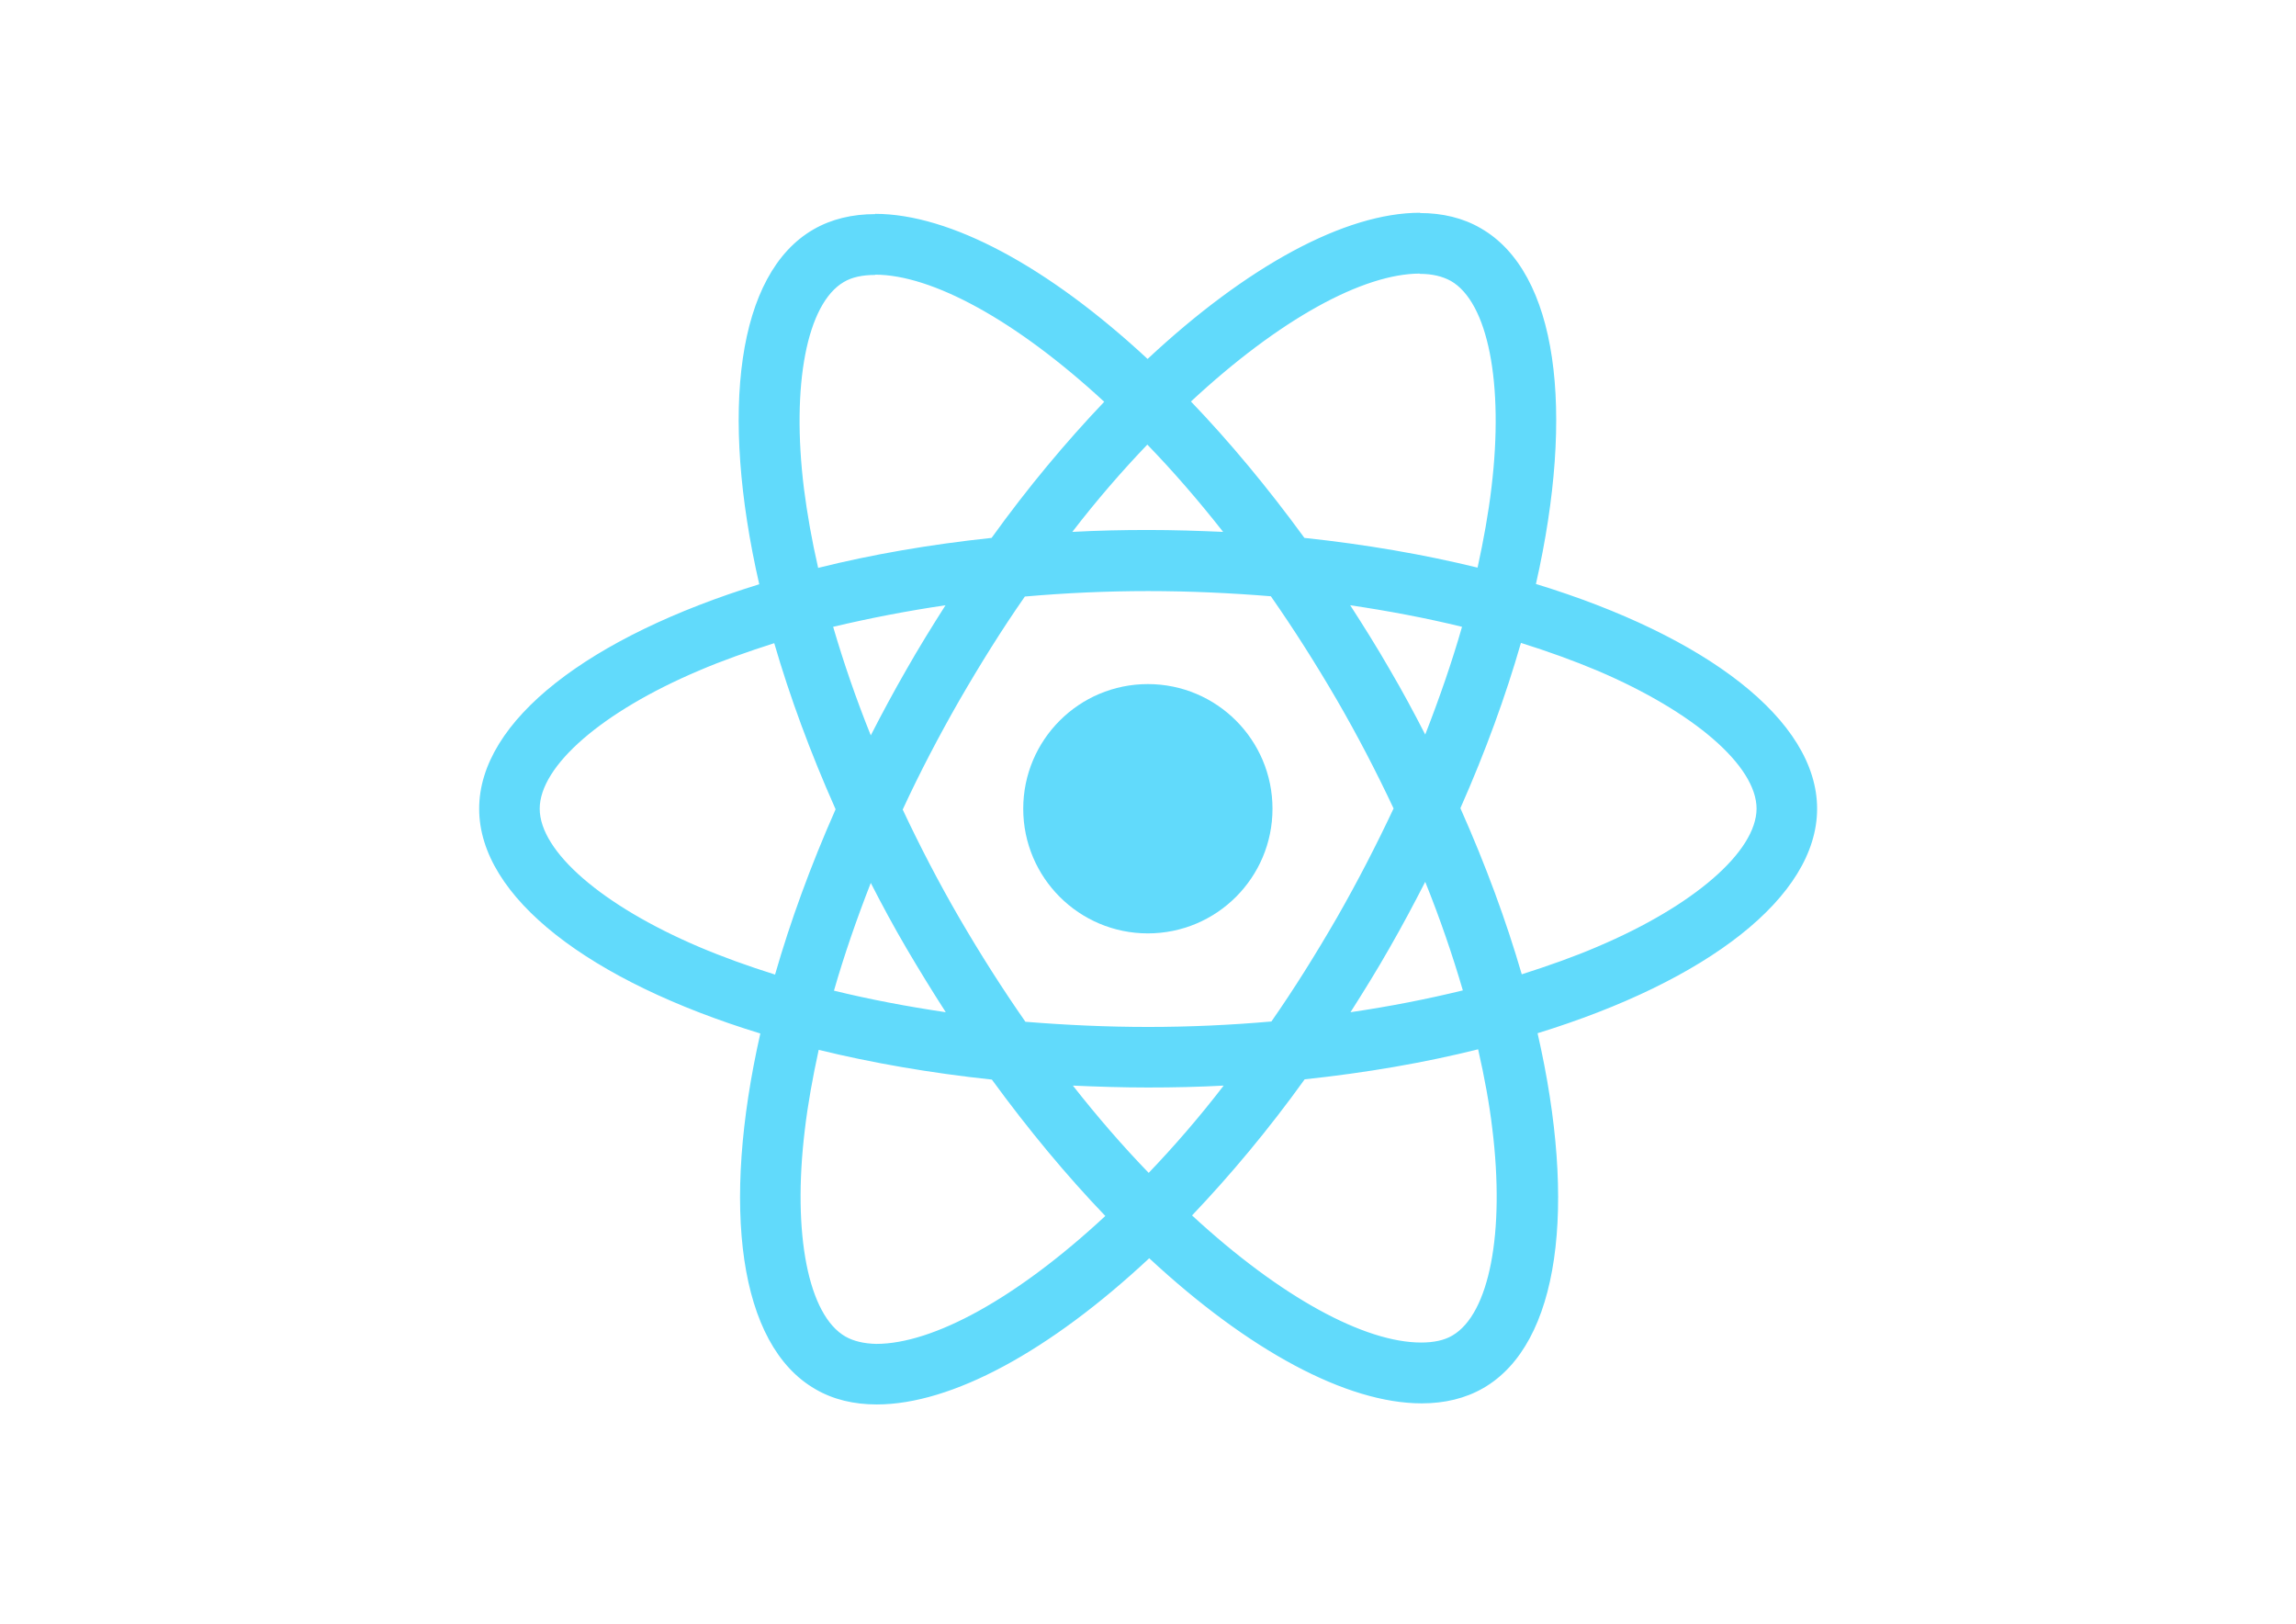
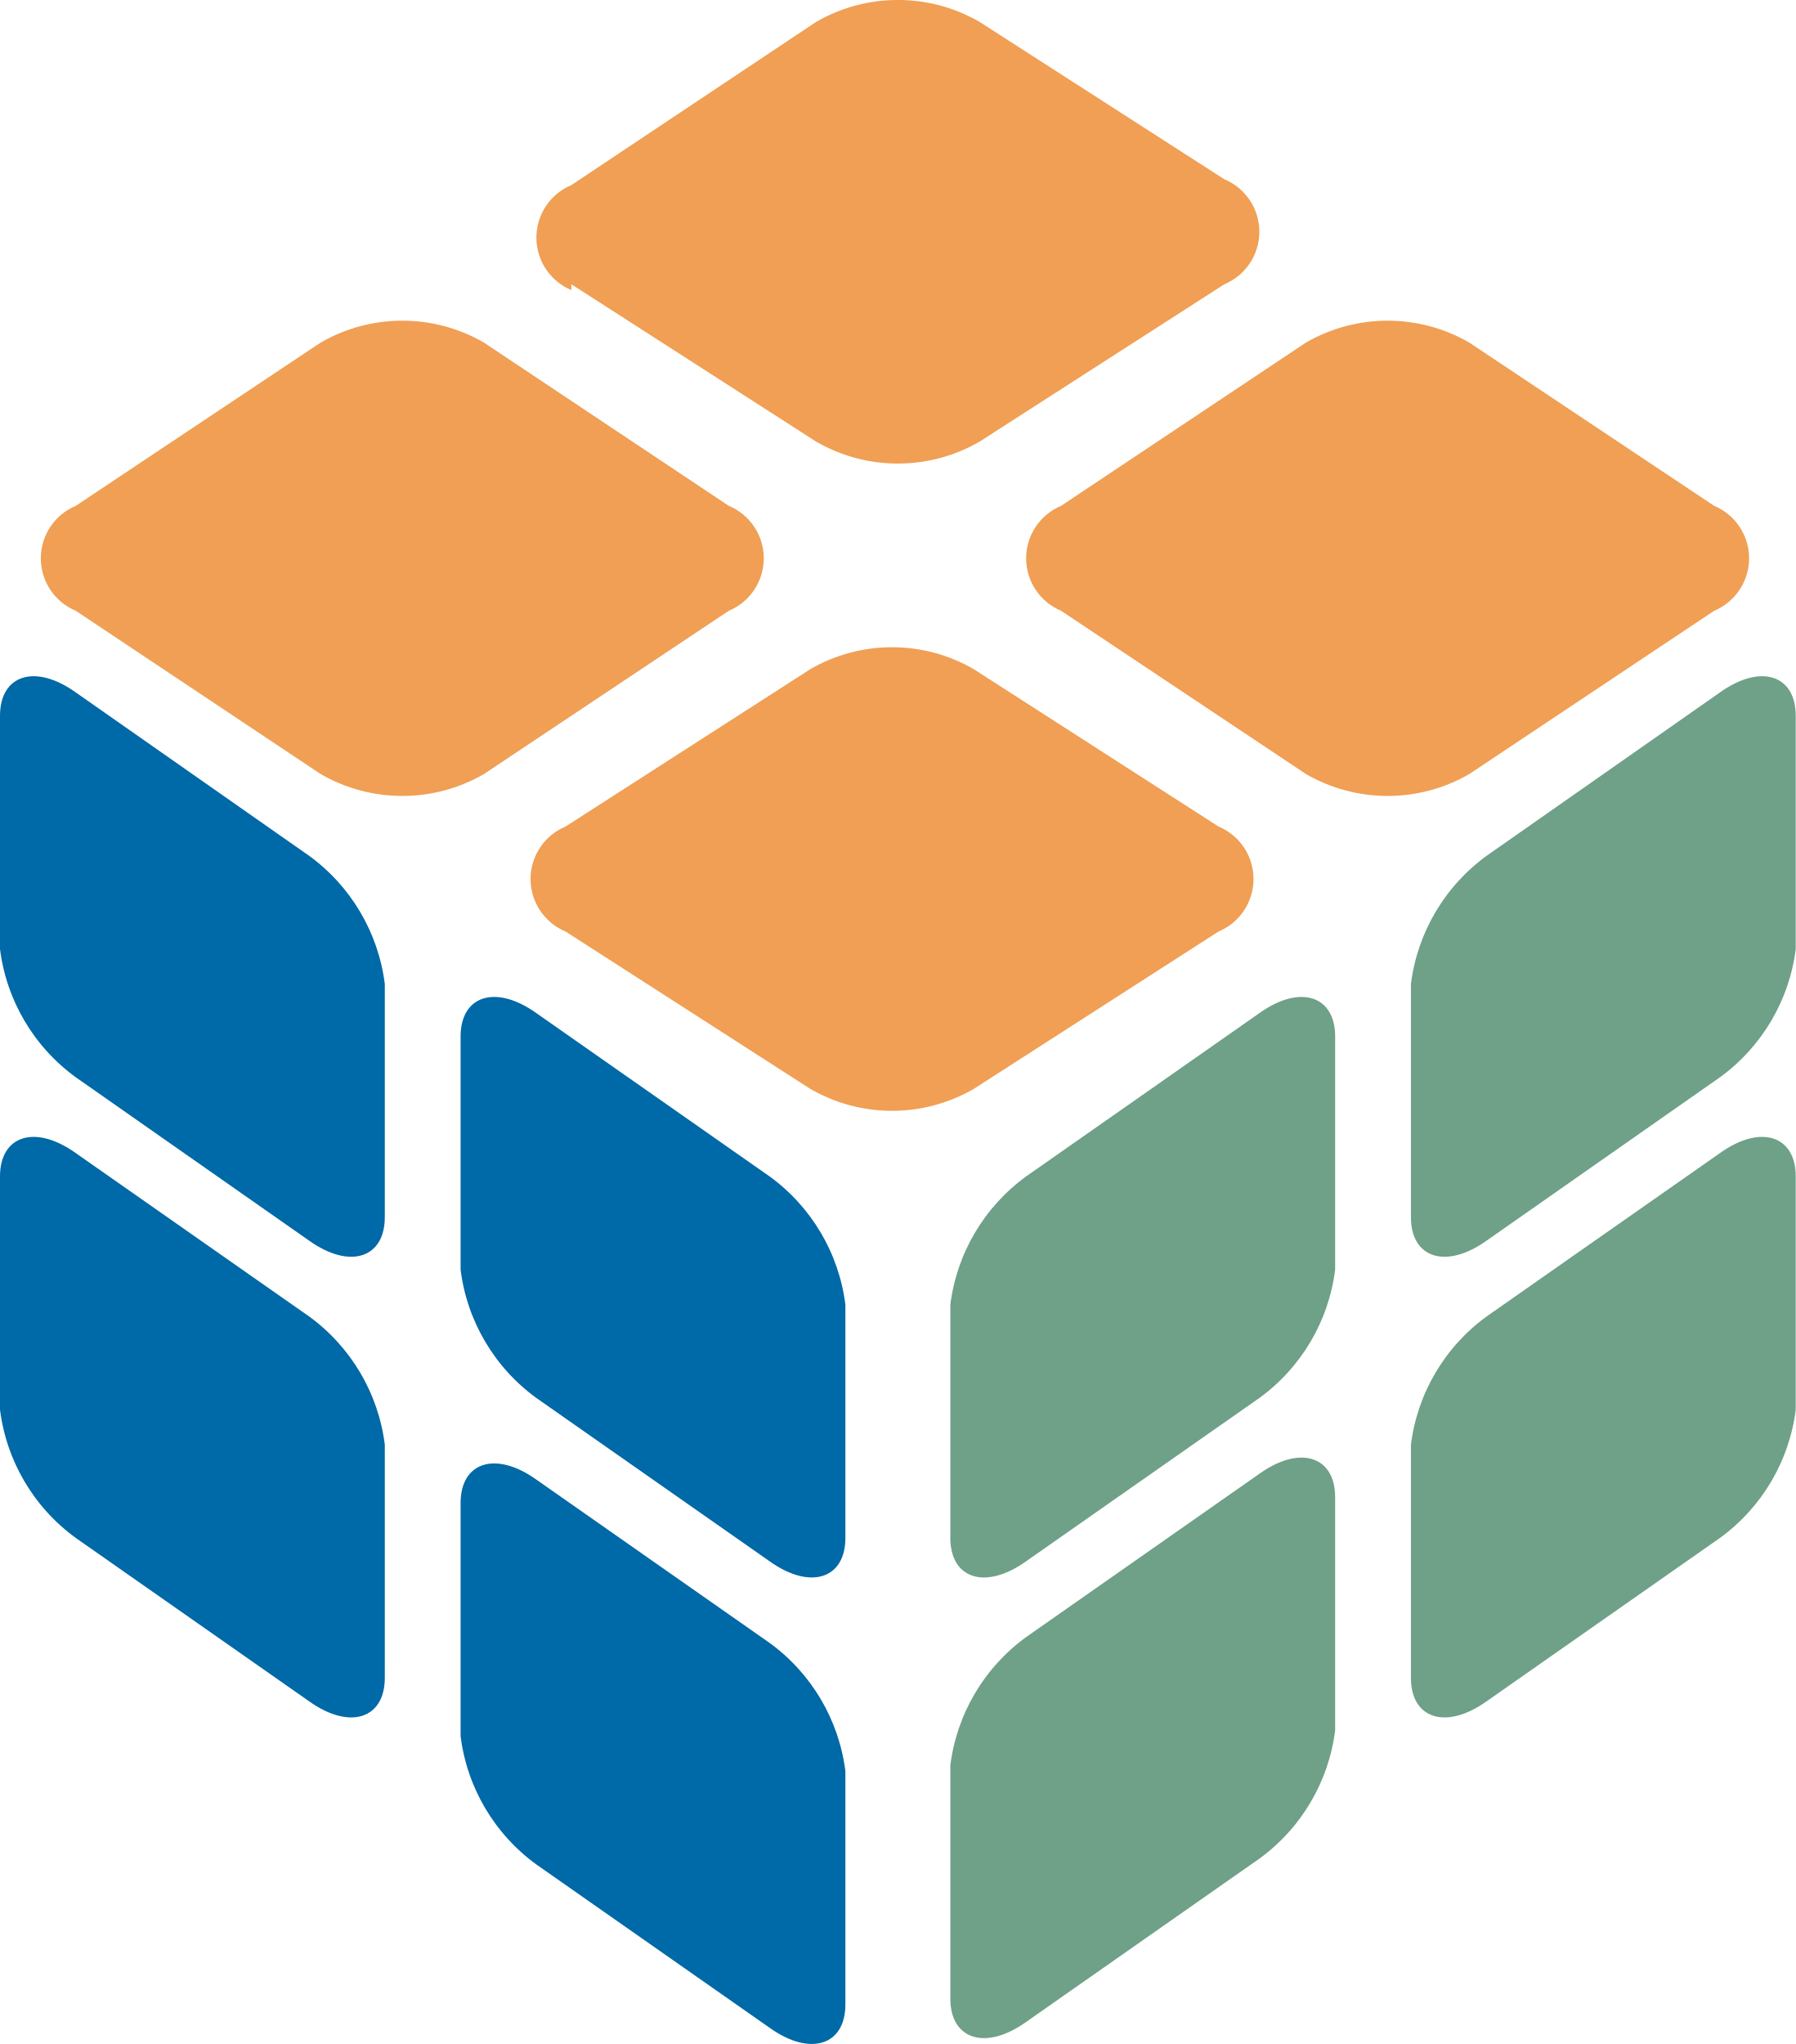
- <svg xmlns="http://www.w3.org/2000/svg" viewBox="0 0 841.9 595.3">
-   <g fill="#61DAFB">
-     <path d="M666.3 296.5c0-32.5-40.7-63.3-103.1-82.4 14.4-63.6 8-114.2-20.2-130.4-6.5-3.8-14.1-5.6-22.4-5.6v22.3c4.6 0 8.3.9 11.4 2.6 13.6 7.8 19.5 37.5 14.9 75.7-1.1 9.4-2.9 19.3-5.1 29.4-19.6-4.8-41-8.5-63.5-10.9-13.5-18.5-27.5-35.3-41.6-50 32.6-30.3 63.2-46.9 84-46.9V78c-27.5 0-63.5 19.6-99.9 53.6-36.4-33.8-72.4-53.2-99.9-53.2v22.3c20.7 0 51.4 16.5 84 46.6-14 14.7-28 31.4-41.3 49.9-22.6 2.4-44 6.1-63.6 11-2.3-10-4-19.7-5.2-29-4.7-38.2 1.1-67.9 14.6-75.8 3-1.8 6.9-2.6 11.5-2.6V78.5c-8.4 0-16 1.8-22.6 5.6-28.1 16.2-34.4 66.7-19.9 130.1-62.2 19.2-102.7 49.9-102.7 82.3 0 32.5 40.7 63.3 103.1 82.4-14.4 63.6-8 114.2 20.2 130.4 6.5 3.8 14.1 5.6 22.5 5.6 27.5 0 63.5-19.6 99.9-53.6 36.4 33.8 72.4 53.2 99.9 53.2 8.4 0 16-1.8 22.6-5.6 28.1-16.2 34.4-66.7 19.9-130.1 62-19.1 102.5-49.9 102.5-82.3zm-130.2-66.7c-3.7 12.9-8.3 26.2-13.5 39.5-4.1-8-8.4-16-13.1-24-4.6-8-9.5-15.8-14.4-23.4 14.2 2.1 27.9 4.7 41 7.9zm-45.8 106.5c-7.8 13.5-15.8 26.3-24.1 38.2-14.9 1.3-30 2-45.2 2-15.1 0-30.2-.7-45-1.9-8.3-11.9-16.4-24.6-24.2-38-7.6-13.1-14.5-26.4-20.8-39.8 6.2-13.4 13.2-26.8 20.7-39.9 7.8-13.5 15.8-26.3 24.1-38.2 14.9-1.3 30-2 45.2-2 15.1 0 30.2.7 45 1.9 8.3 11.9 16.4 24.6 24.2 38 7.6 13.1 14.5 26.4 20.8 39.8-6.3 13.4-13.2 26.8-20.7 39.9zm32.3-13c5.4 13.4 10 26.8 13.8 39.8-13.1 3.2-26.9 5.9-41.2 8 4.9-7.7 9.8-15.6 14.4-23.7 4.6-8 8.9-16.1 13-24.1zM421.2 430c-9.3-9.6-18.6-20.3-27.8-32 9 .4 18.2.7 27.5.7 9.4 0 18.7-.2 27.8-.7-9 11.7-18.3 22.4-27.5 32zm-74.4-58.9c-14.2-2.1-27.9-4.7-41-7.9 3.7-12.9 8.3-26.2 13.5-39.5 4.1 8 8.4 16 13.1 24 4.7 8 9.5 15.8 14.4 23.4zM420.7 163c9.3 9.6 18.6 20.3 27.8 32-9-.4-18.2-.7-27.5-.7-9.4 0-18.7.2-27.8.7 9-11.7 18.3-22.4 27.5-32zm-74 58.9c-4.9 7.7-9.8 15.6-14.4 23.7-4.6 8-8.9 16-13 24-5.4-13.4-10-26.8-13.8-39.8 13.1-3.1 26.9-5.8 41.2-7.9zm-90.5 125.2c-35.4-15.1-58.3-34.9-58.3-50.6 0-15.7 22.9-35.6 58.3-50.6 8.6-3.7 18-7 27.7-10.1 5.7 19.6 13.2 40 22.5 60.9-9.2 20.8-16.6 41.1-22.2 60.6-9.9-3.1-19.3-6.5-28-10.2zM310 490c-13.6-7.8-19.5-37.5-14.9-75.7 1.1-9.4 2.9-19.3 5.1-29.4 19.6 4.8 41 8.5 63.5 10.9 13.5 18.5 27.5 35.3 41.6 50-32.6 30.3-63.2 46.9-84 46.9-4.5-.1-8.3-1-11.3-2.7zm237.2-76.2c4.7 38.2-1.1 67.9-14.6 75.8-3 1.8-6.9 2.6-11.5 2.6-20.7 0-51.4-16.5-84-46.6 14-14.7 28-31.4 41.3-49.9 22.6-2.4 44-6.1 63.6-11 2.3 10.1 4.1 19.8 5.2 29.1zm38.5-66.7c-8.6 3.7-18 7-27.7 10.1-5.7-19.6-13.2-40-22.5-60.9 9.2-20.8 16.6-41.1 22.2-60.6 9.9 3.1 19.3 6.5 28.1 10.2 35.4 15.1 58.3 34.9 58.3 50.6-.1 15.7-23 35.6-58.4 50.6zM320.8 78.4z" />
-     <circle cx="420.9" cy="296.5" r="45.7" />
-     <path d="M520.5 78.1z" />
+ <svg xmlns="http://www.w3.org/2000/svg" width="30.8" height="35.053" viewBox="0 0 30.8 35.053">
+   <g id="Group_38423" data-name="Group 38423" transform="translate(-8280 15098)">
+     <path id="Path_165086" data-name="Path 165086" d="M9.8,5a.975.975,0,0,1,0-1.8L14,.4a2.8,2.8,0,0,1,2.8,0L21,3.1a.975.975,0,0,1,0,1.8L16.8,7.6a2.8,2.8,0,0,1-2.8,0L9.8,4.9h0ZM1.3,10.5a.975.975,0,0,1,0-1.8L5.5,5.9a2.8,2.8,0,0,1,2.8,0l4.2,2.8a.975.975,0,0,1,0,1.8L8.3,13.3a2.8,2.8,0,0,1-2.8,0L1.3,10.5h0Zm16.9,0a.975.975,0,0,1,0-1.8l4.2-2.8a2.8,2.8,0,0,1,2.8,0l4.2,2.8a.975.975,0,0,1,0,1.8l-4.2,2.8a2.8,2.8,0,0,1-2.8,0l-4.2-2.8h0ZM9.7,16a.975.975,0,0,1,0-1.8l4.2-2.7a2.8,2.8,0,0,1,2.8,0l4.2,2.7a.975.975,0,0,1,0,1.8l-4.2,2.7a2.8,2.8,0,0,1-2.8,0L9.7,16h0Z" transform="translate(8280 -15098.025)" fill="#f09f54" fill-rule="evenodd" />
+     <path id="Path_165087" data-name="Path 165087" d="M7.9,17.8c0-.7.6-.9,1.3-.4l4,2.8a3.214,3.214,0,0,1,1.3,2.2v4c0,.7-.6.9-1.3.4L9.2,24a3.214,3.214,0,0,1-1.3-2.2v-4h0ZM0,12.3c0-.7.6-.9,1.3-.4l4,2.8a3.214,3.214,0,0,1,1.3,2.2v4c0,.7-.6.9-1.3.4l-4-2.8A3.214,3.214,0,0,1,0,16.3v-4H0ZM7.9,25.8c0-.7.6-.9,1.3-.4l4,2.8a3.214,3.214,0,0,1,1.3,2.2v4c0,.7-.6.9-1.3.4L9.2,32a3.214,3.214,0,0,1-1.3-2.2v-4h0ZM0,20.2c0-.7.6-.9,1.3-.4l4,2.8a3.214,3.214,0,0,1,1.3,2.2v4c0,.7-.6.9-1.3.4l-4-2.8A3.214,3.214,0,0,1,0,24.2v-4H0Z" transform="translate(8280 -15098.025)" fill="#0069a7" fill-rule="evenodd" />
+     <path id="Path_165088" data-name="Path 165088" d="M24.2,16.9a3.214,3.214,0,0,1,1.3-2.2l4-2.8c.7-.5,1.3-.3,1.3.4v4a3.214,3.214,0,0,1-1.3,2.2l-4,2.8c-.7.5-1.3.3-1.3-.4v-4Zm-7.9,5.5a3.214,3.214,0,0,1,1.3-2.2l4-2.8c.7-.5,1.3-.3,1.3.4v4A3.214,3.214,0,0,1,21.6,24l-4,2.8c-.7.5-1.3.3-1.3-.4v-4Zm7.9,2.4a3.214,3.214,0,0,1,1.3-2.2l4-2.8c.7-.5,1.3-.3,1.3.4v4a3.214,3.214,0,0,1-1.3,2.2l-4,2.8c-.7.5-1.3.3-1.3-.4v-4Zm-7.9,5.5a3.214,3.214,0,0,1,1.3-2.2l4-2.8c.7-.5,1.3-.3,1.3.4v4a3.214,3.214,0,0,1-1.3,2.2l-4,2.8c-.7.5-1.3.3-1.3-.4v-4Z" transform="translate(8280 -15098.025)" fill="#6fa088" fill-rule="evenodd" />
  </g>
</svg>
